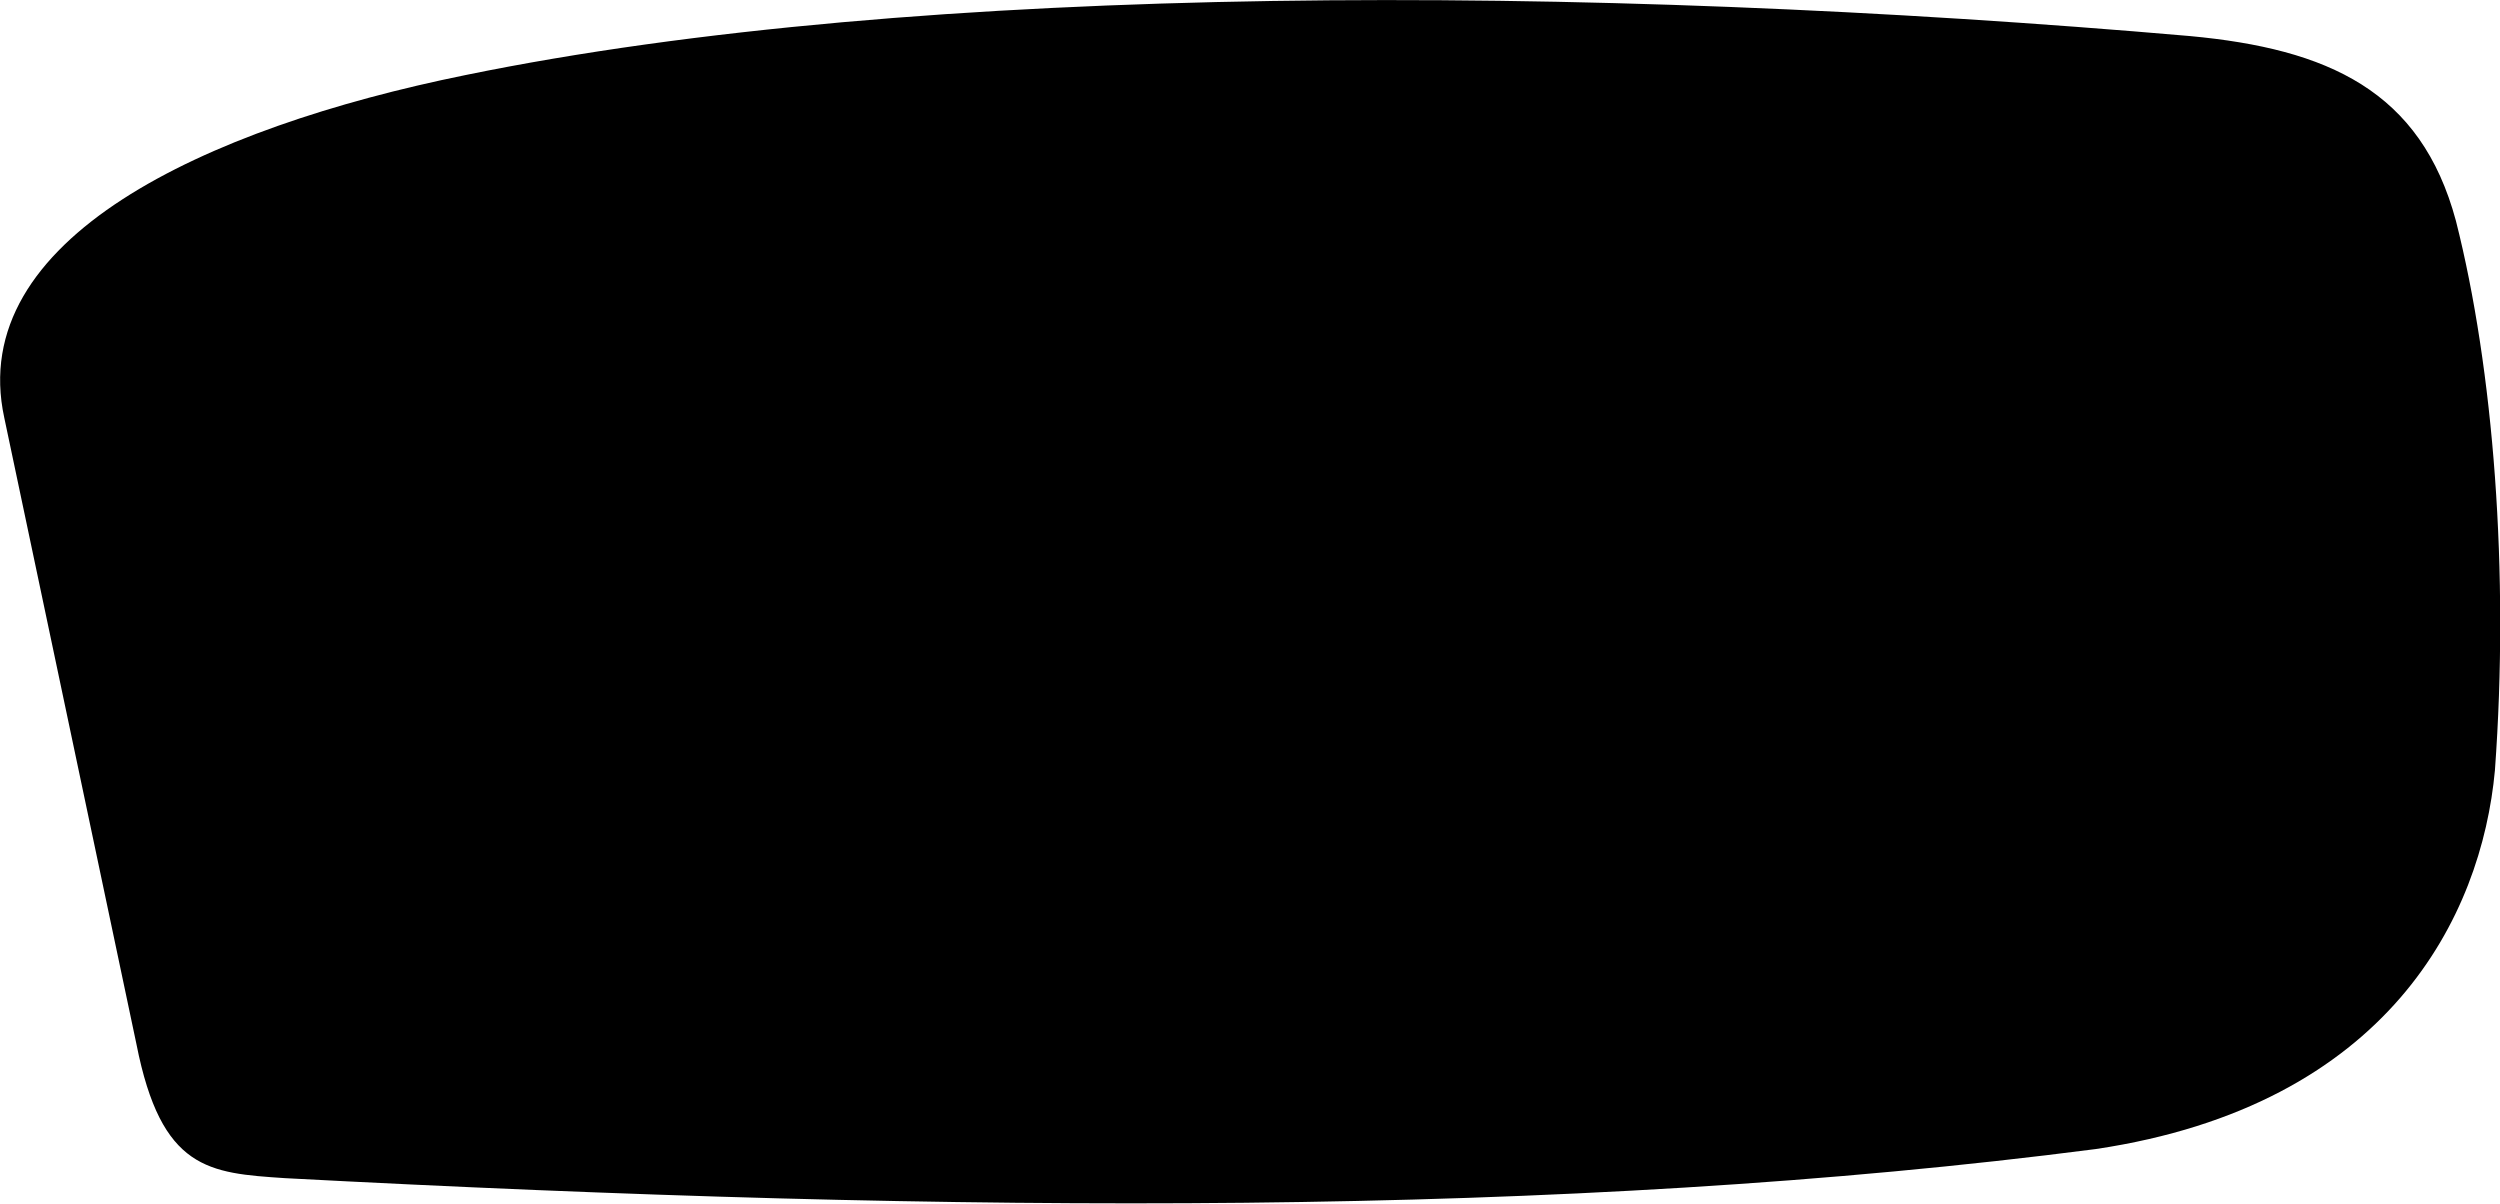
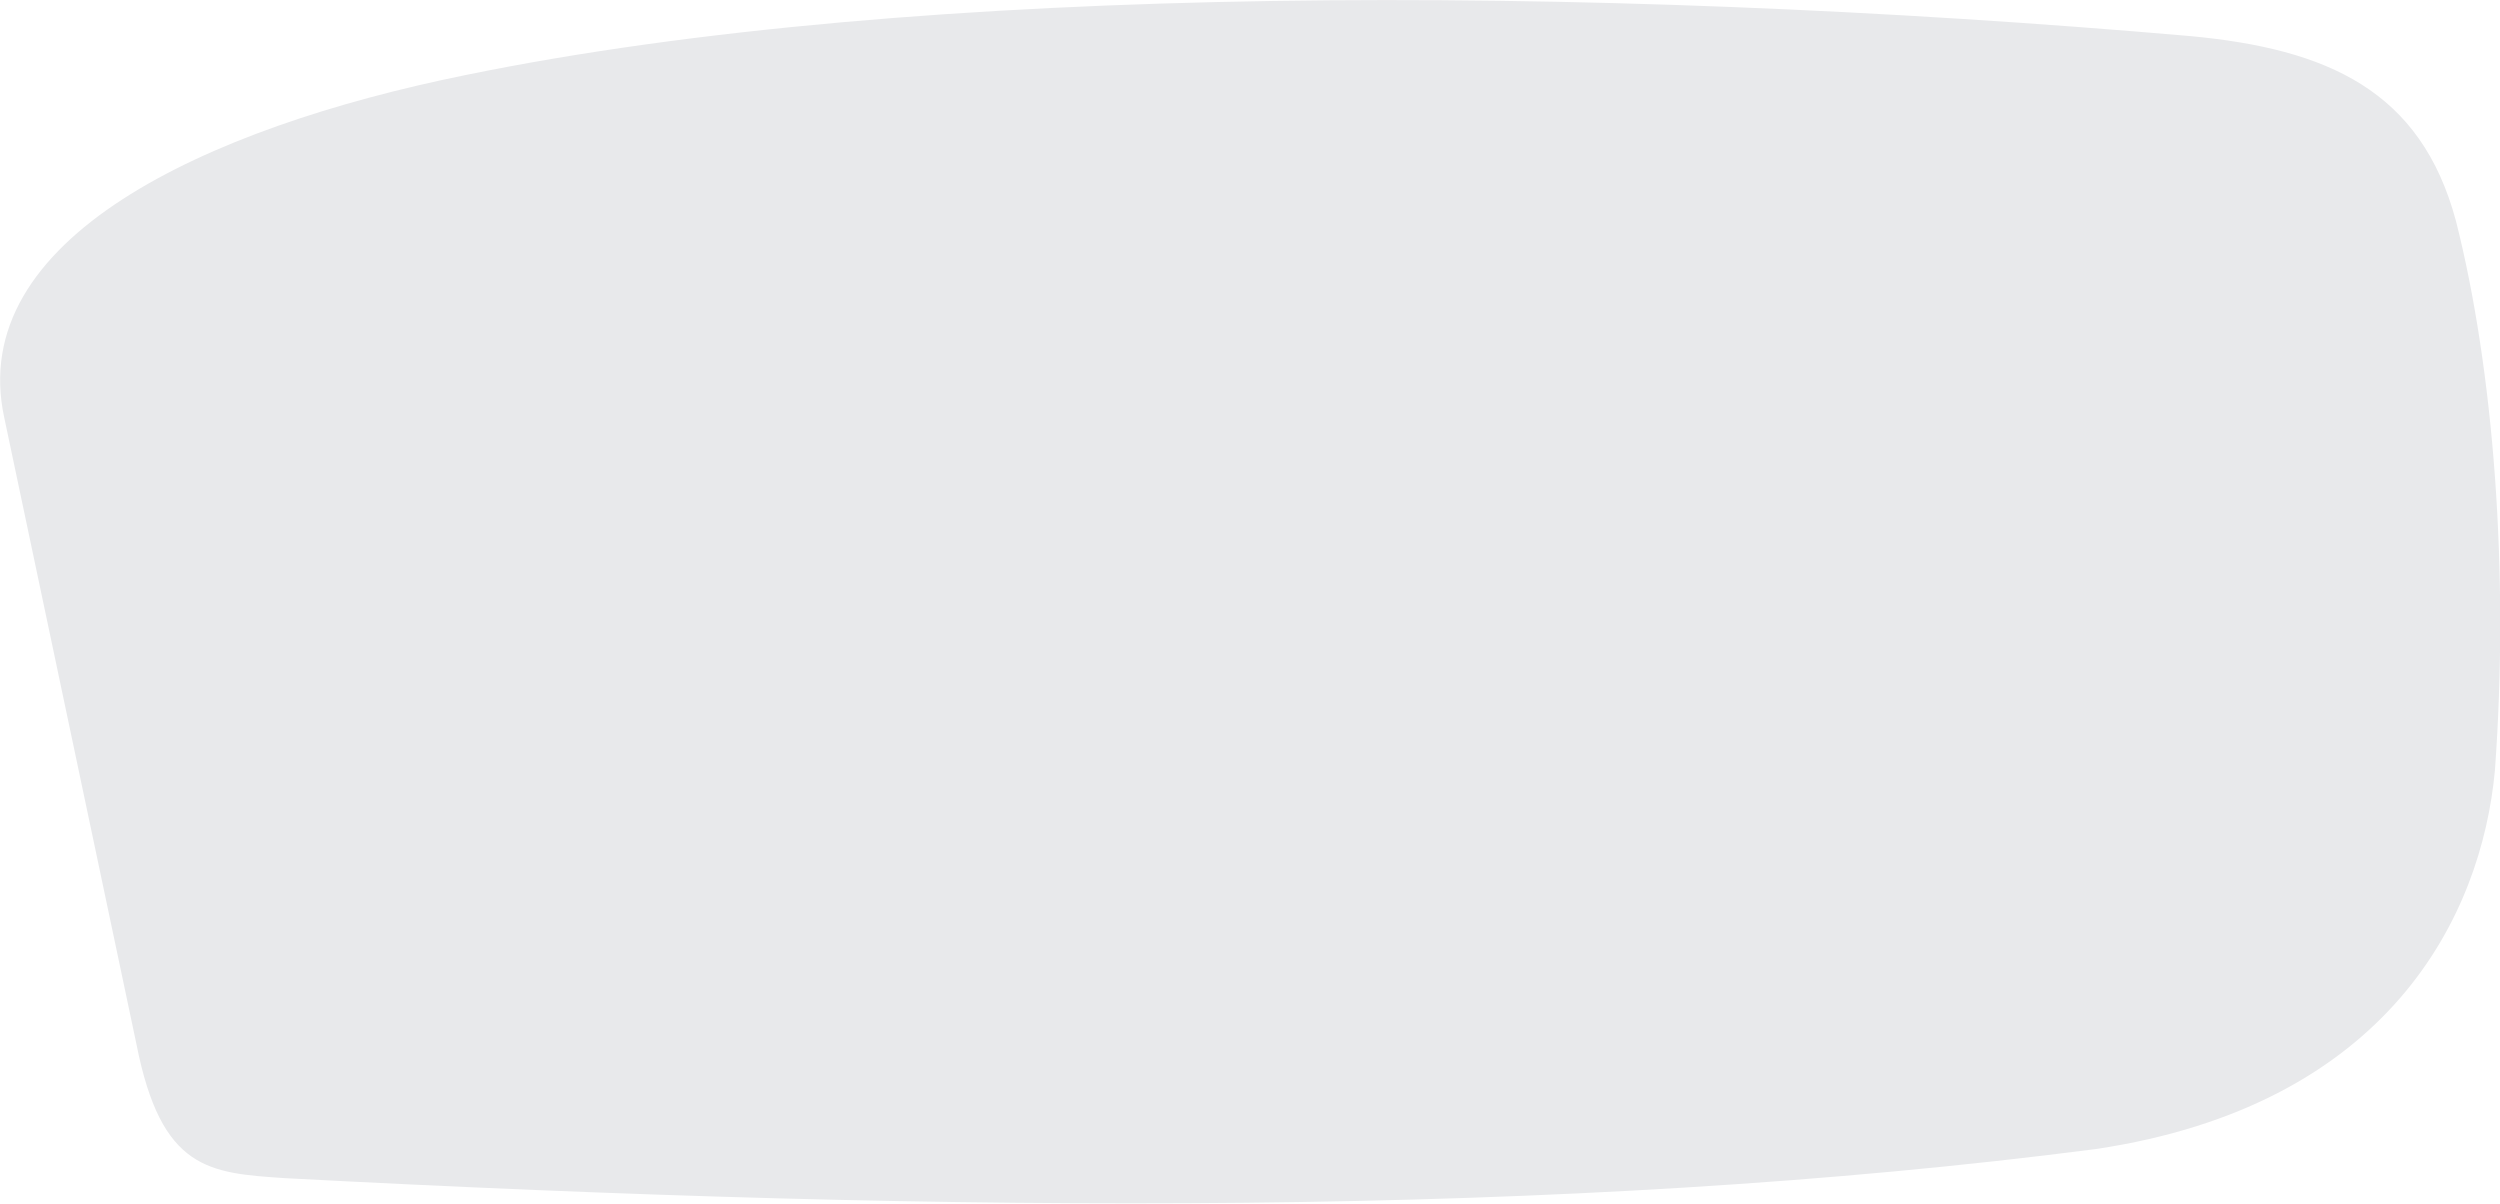
<svg xmlns="http://www.w3.org/2000/svg" viewBox="163.628 308.555 9.36 4.505">
-   <path d="M 163.644 310.119 C 163.499 309.451 164.392 309.035 165.371 308.836 C 167.073 308.487 169.57 308.494 171.827 308.69 C 172.343 308.738 172.692 308.894 172.823 309.382 C 172.964 309.938 173.023 310.698 172.969 311.439 C 172.919 311.984 172.572 312.693 171.475 312.857 C 169.493 313.114 167.222 313.1 164.695 312.966 C 164.41 312.947 164.232 312.936 164.139 312.465 C 163.974 311.683 163.809 310.901 163.644 310.119" fill="#000000" />
+   <path d="M 163.644 310.119 C 163.499 309.451 164.392 309.035 165.371 308.836 C 167.073 308.487 169.57 308.494 171.827 308.69 C 172.343 308.738 172.692 308.894 172.823 309.382 C 172.964 309.938 173.023 310.698 172.969 311.439 C 172.919 311.984 172.572 312.693 171.475 312.857 C 169.493 313.114 167.222 313.1 164.695 312.966 C 164.41 312.947 164.232 312.936 164.139 312.465 C 163.974 311.683 163.809 310.901 163.644 310.119" fill="#e8e9eb" />
</svg>
